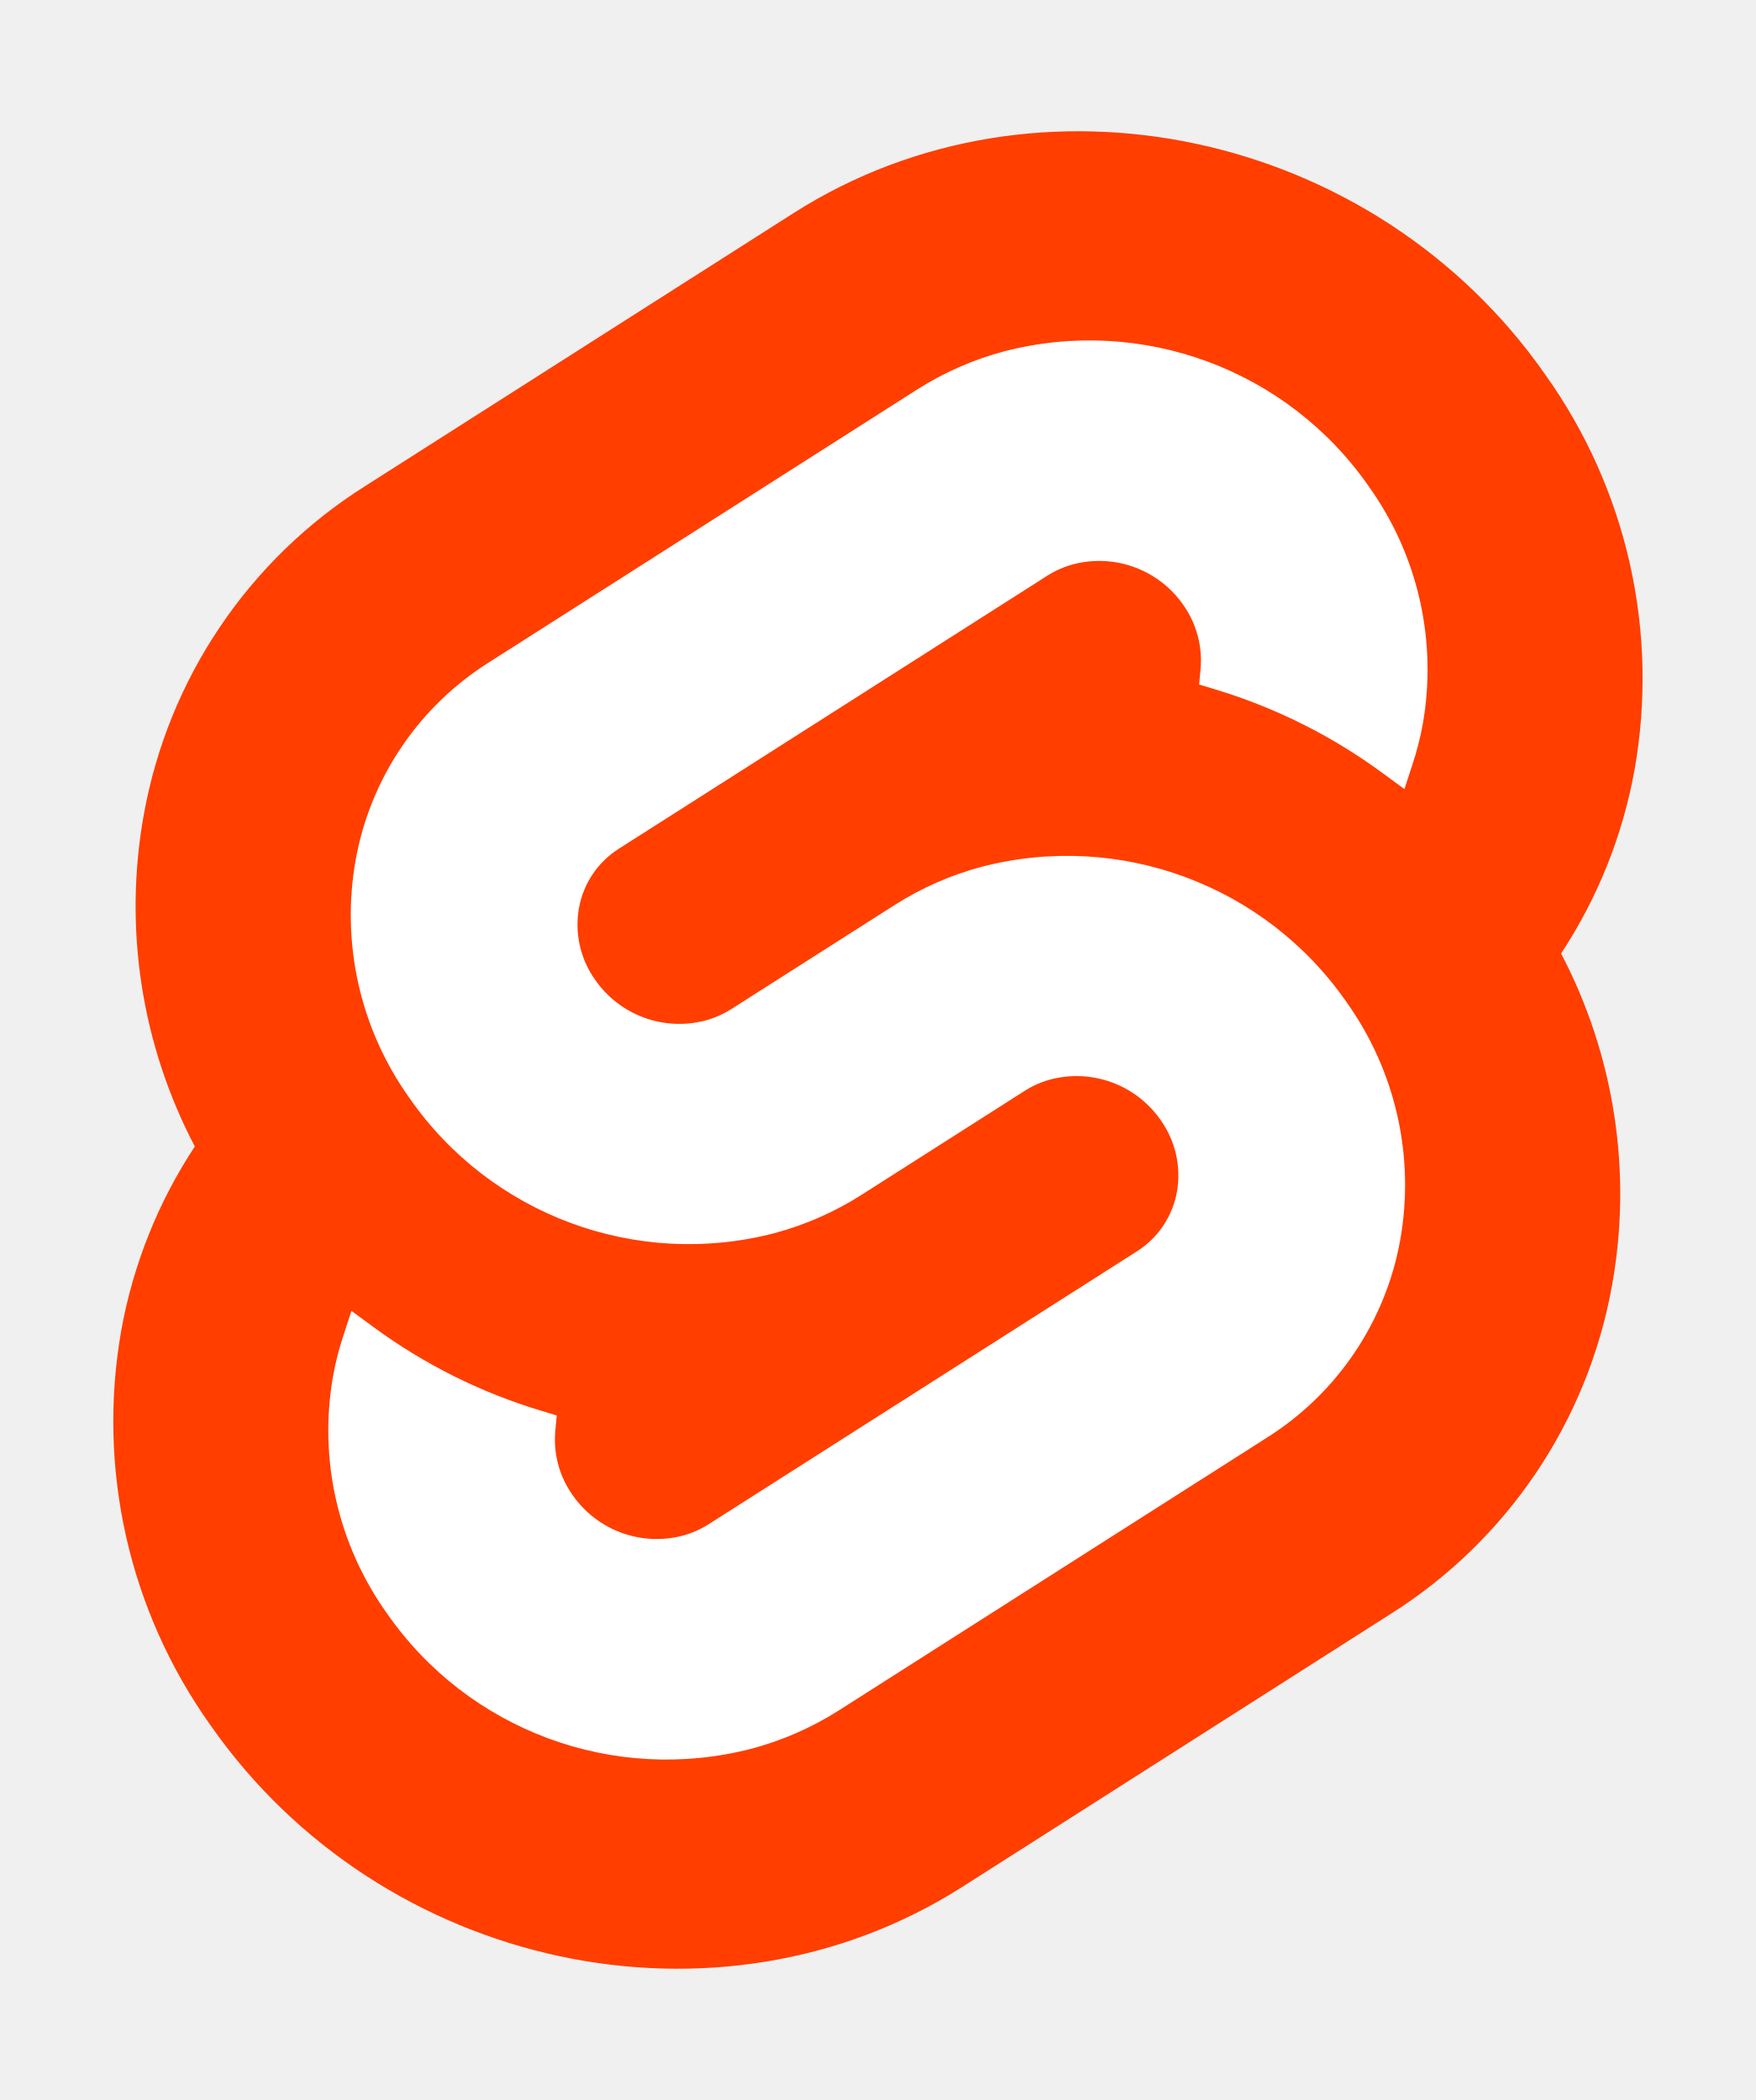
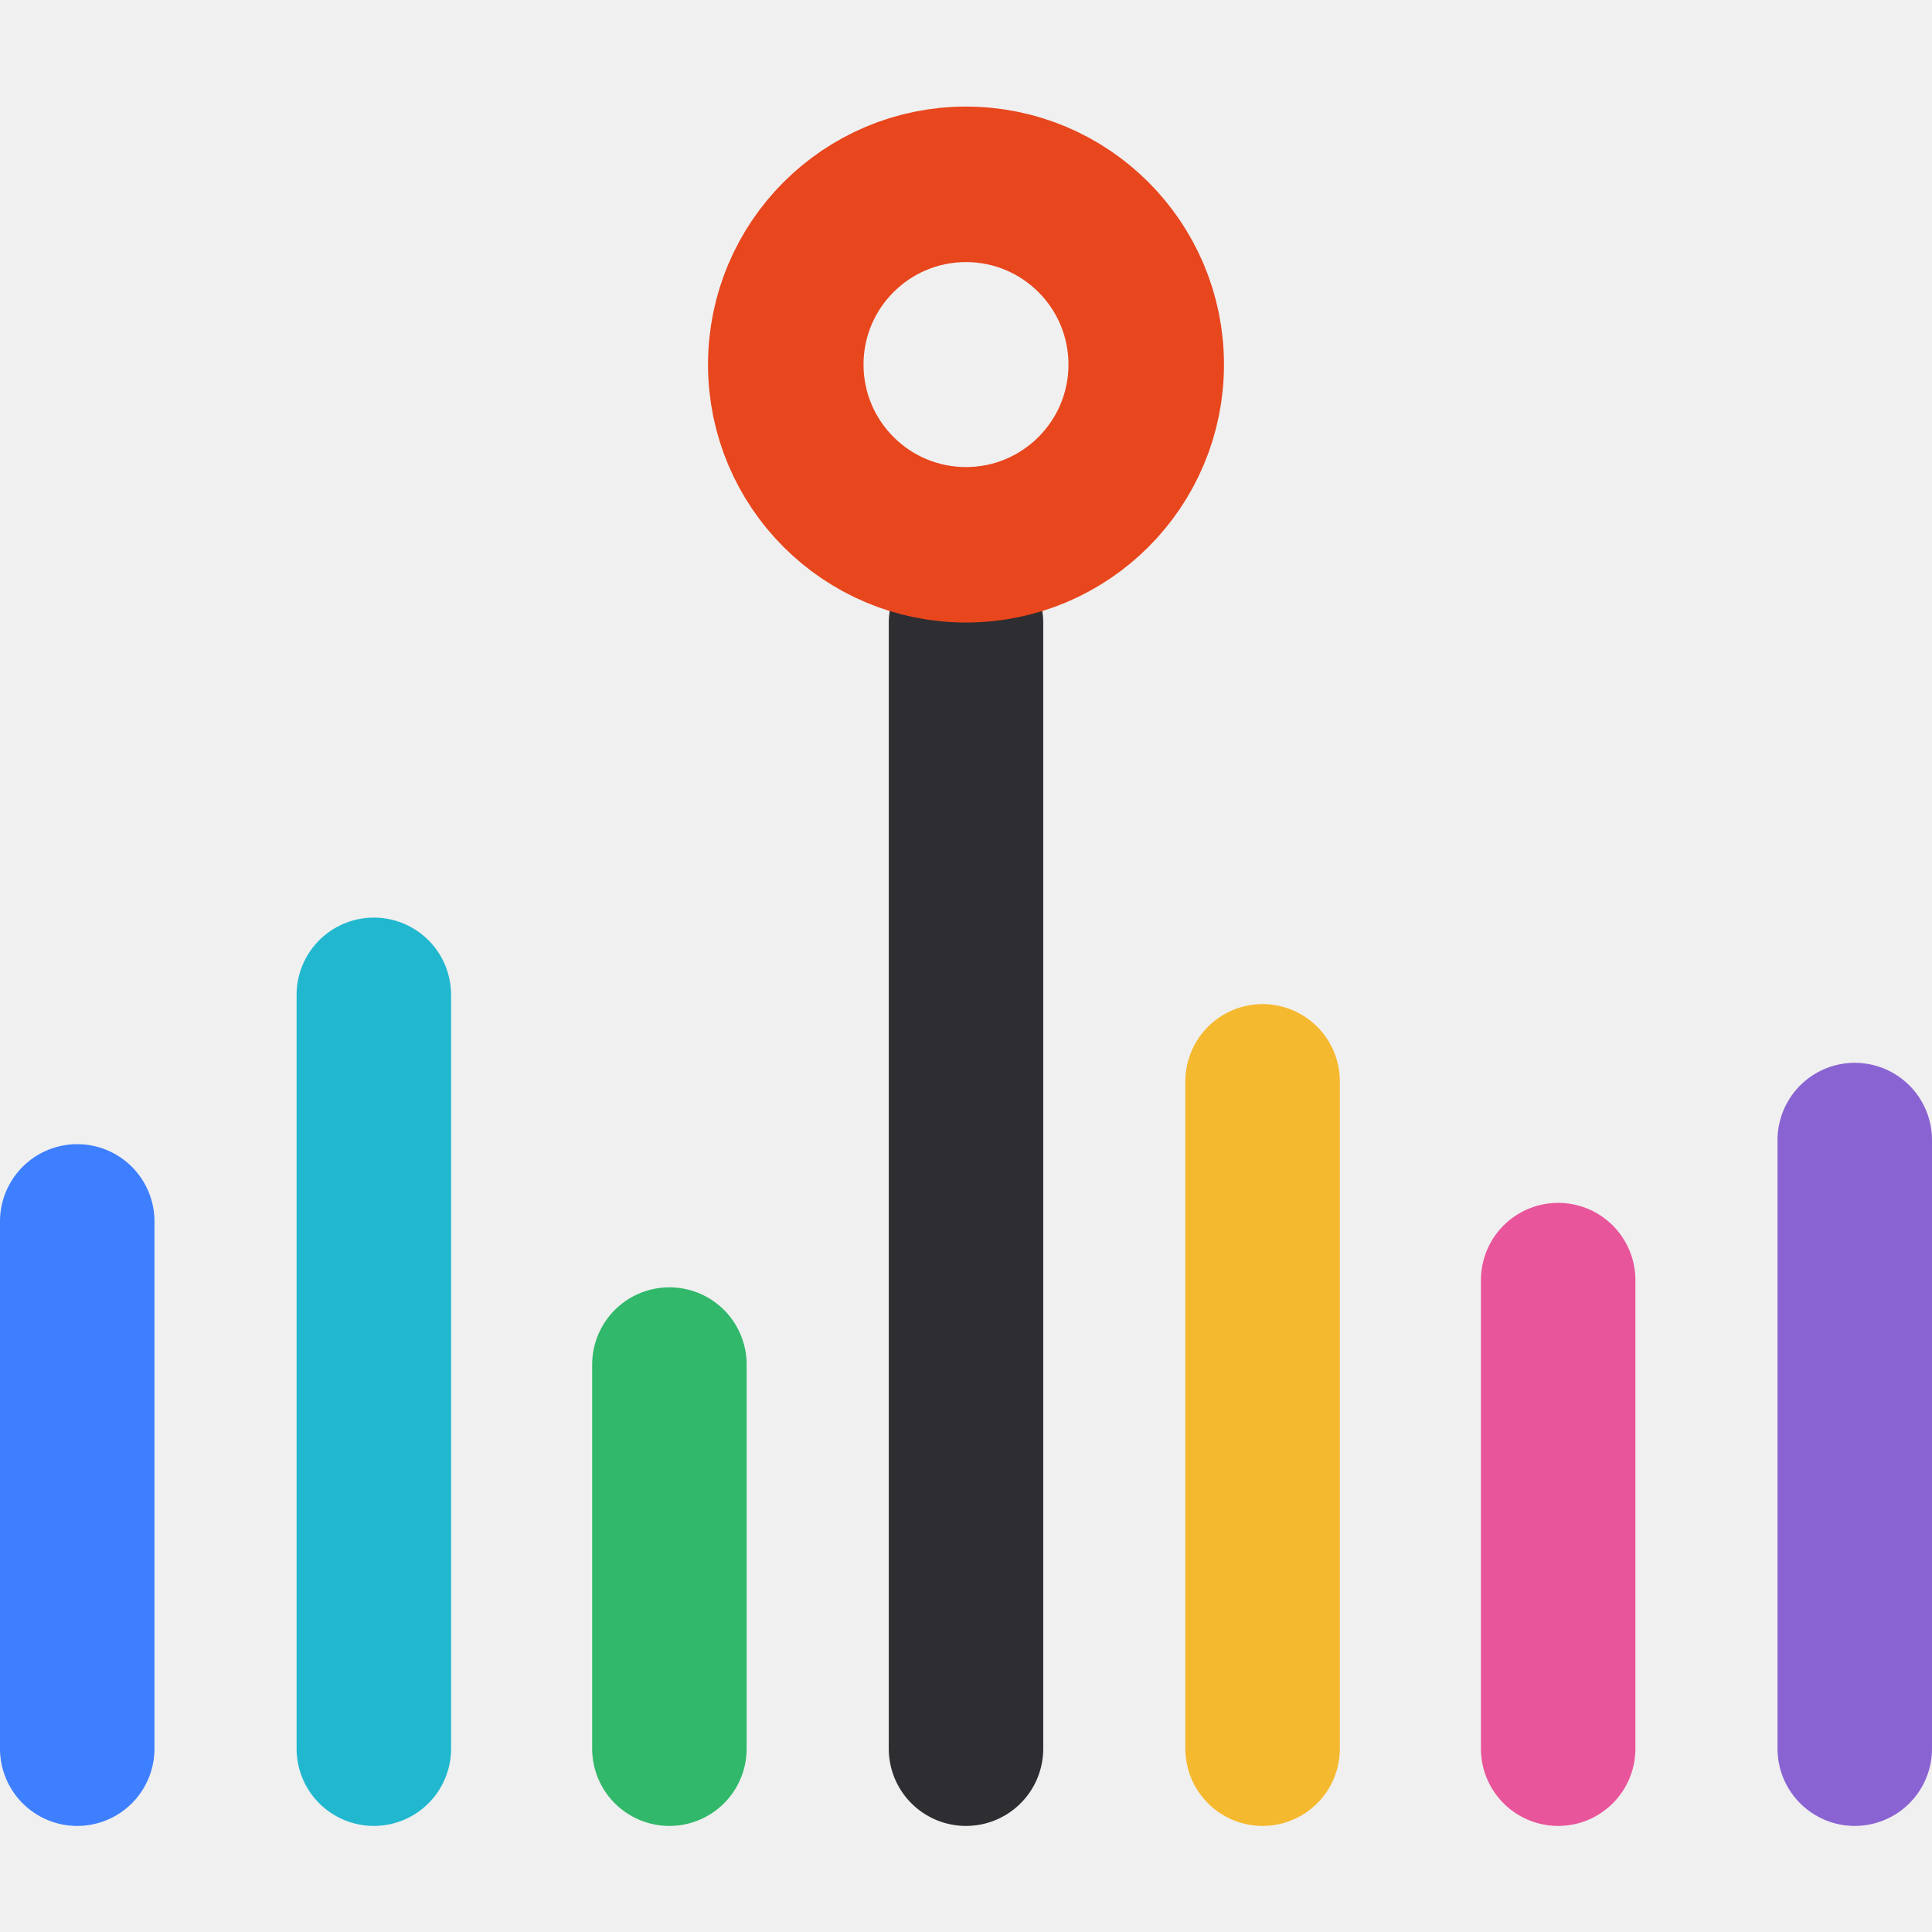
- <svg xmlns="http://www.w3.org/2000/svg" width="107" height="128" viewBox="0 0 107 128">
-   <path d="M94.157 22.819c-10.4-14.885-30.94-19.297-45.792-9.835L22.282 29.608A29.92 29.92 0 0 0 8.764 49.65a31.5 31.5 0 0 0 3.108 20.231 30 30 0 0 0-4.477 11.183 31.9 31.9 0 0 0 5.448 24.116c10.402 14.887 30.942 19.297 45.791 9.835l26.083-16.624A29.92 29.92 0 0 0 98.235 78.35a31.53 31.53 0 0 0-3.105-20.232 30 30 0 0 0 4.474-11.182 31.88 31.88 0 0 0-5.447-24.116" style="fill:#ff3e00" />
-   <path d="M45.817 106.582a20.72 20.72 0 0 1-22.237-8.243 19.17 19.17 0 0 1-3.277-14.503 18 18 0 0 1 .624-2.435l.49-1.498 1.337.981a33.6 33.6 0 0 0 10.203 5.098l.97.294-.09.968a5.85 5.85 0 0 0 1.052 3.878 6.24 6.24 0 0 0 6.695 2.485 5.8 5.8 0 0 0 1.603-.704L69.27 76.28a5.43 5.43 0 0 0 2.45-3.631 5.8 5.8 0 0 0-.987-4.371 6.24 6.24 0 0 0-6.698-2.487 5.7 5.7 0 0 0-1.6.704l-9.953 6.345a19 19 0 0 1-5.296 2.326 20.72 20.72 0 0 1-22.237-8.243 19.17 19.17 0 0 1-3.277-14.502 17.99 17.99 0 0 1 8.13-12.052l26.081-16.623a19 19 0 0 1 5.3-2.329 20.72 20.72 0 0 1 22.237 8.243 19.17 19.17 0 0 1 3.277 14.503 18 18 0 0 1-.624 2.435l-.49 1.498-1.337-.98a33.6 33.6 0 0 0-10.203-5.1l-.97-.294.09-.968a5.86 5.86 0 0 0-1.052-3.878 6.24 6.24 0 0 0-6.696-2.485 5.8 5.8 0 0 0-1.602.704L37.73 51.72a5.42 5.42 0 0 0-2.449 3.63 5.79 5.79 0 0 0 .986 4.372 6.24 6.24 0 0 0 6.698 2.486 5.8 5.8 0 0 0 1.602-.704l9.952-6.342a19 19 0 0 1 5.295-2.328 20.72 20.72 0 0 1 22.237 8.242 19.17 19.17 0 0 1 3.277 14.503 18 18 0 0 1-8.13 12.053l-26.081 16.622a19 19 0 0 1-5.3 2.328" style="fill:#fff" />
+ <svg xmlns="http://www.w3.org/2000/svg" viewBox="0 -104 1876 1876" fill="none" stroke-width="150" stroke-linecap="round">
+   <style>
+ 		.bar { stroke: #2d2d32; }
+ 		@media (prefers-color-scheme: dark) { .bar { stroke: #f6f5f2; } }
+ 	</style>
+   <path d="M75 1594V1082" stroke="#3d7fff" />
+   <path d="M363 1594V862" stroke="#21b8cf" />
+   <path d="M650 1594V1221" stroke="#31b86a" />
+   <path class="bar" d="M938 1594V501" />
+   <path d="M1226 1594V946" stroke="#f5b92f" />
+   <path d="M1513 1594V1139" stroke="#e8559a" />
+   <path d="M1801 1594V1003" stroke="#8a63d2" />
+   <circle cx="938" cy="250" r="175" stroke="#e8461d" stroke-width="151" />
</svg>
